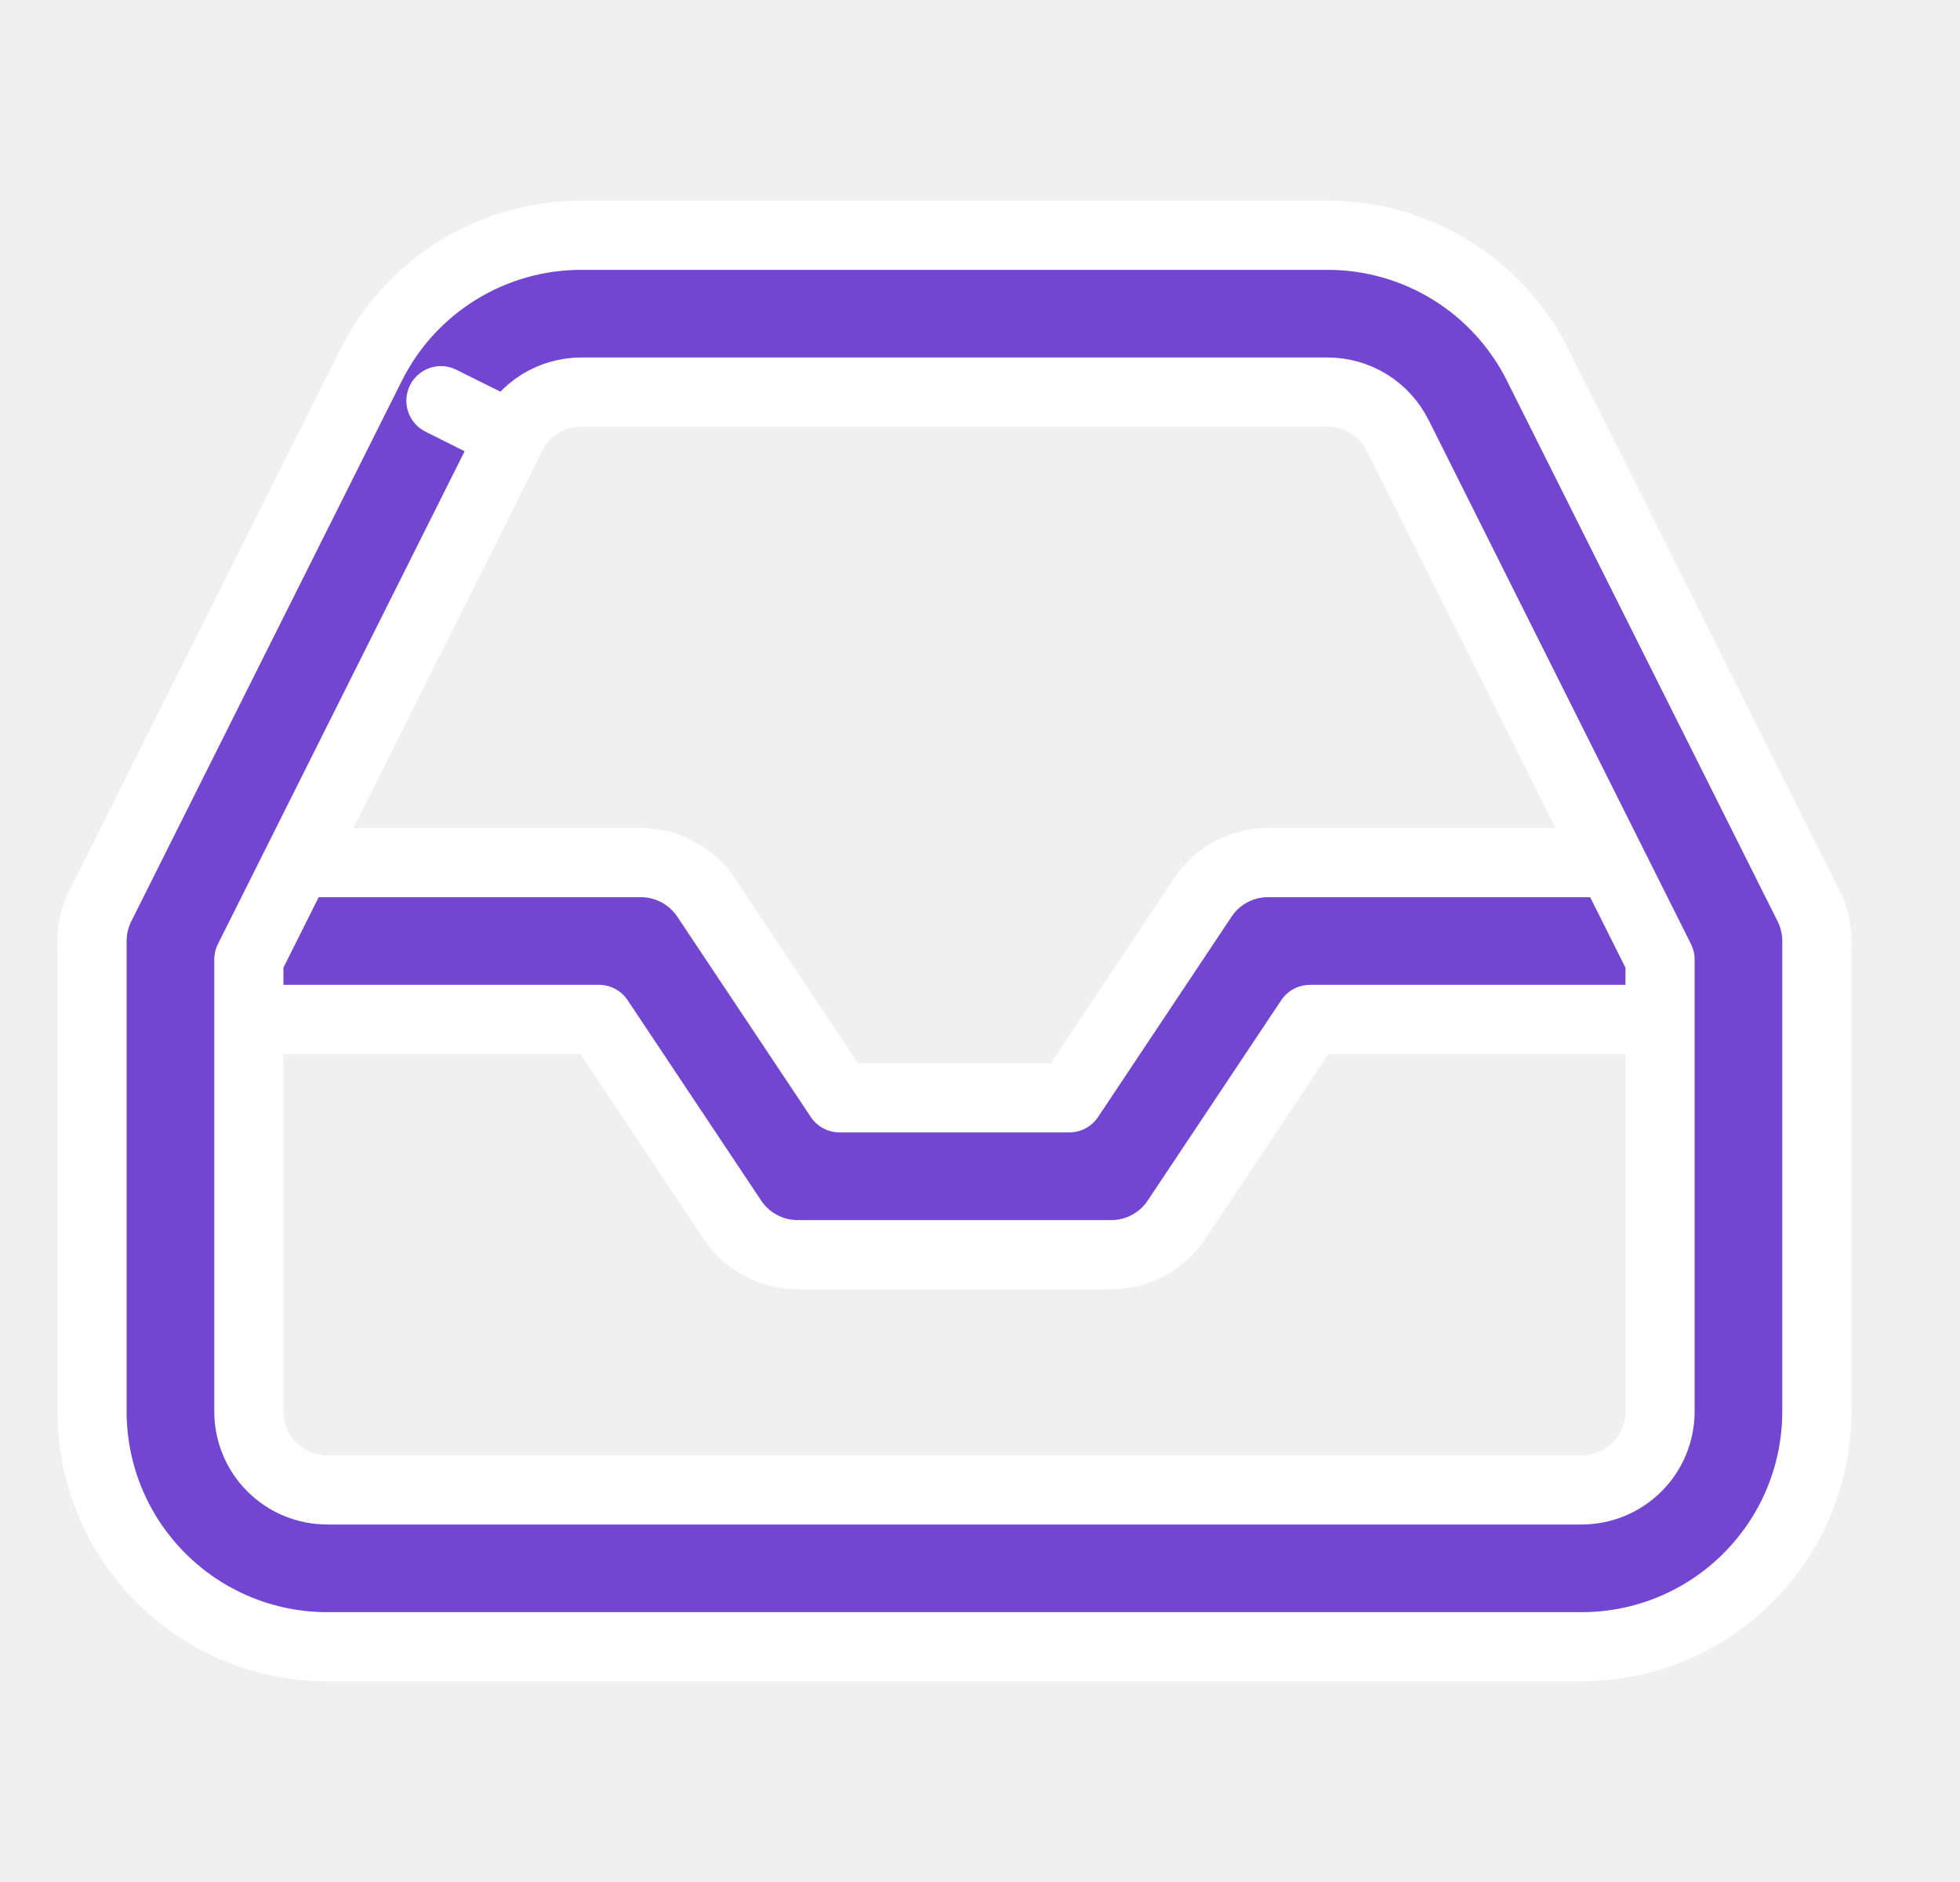
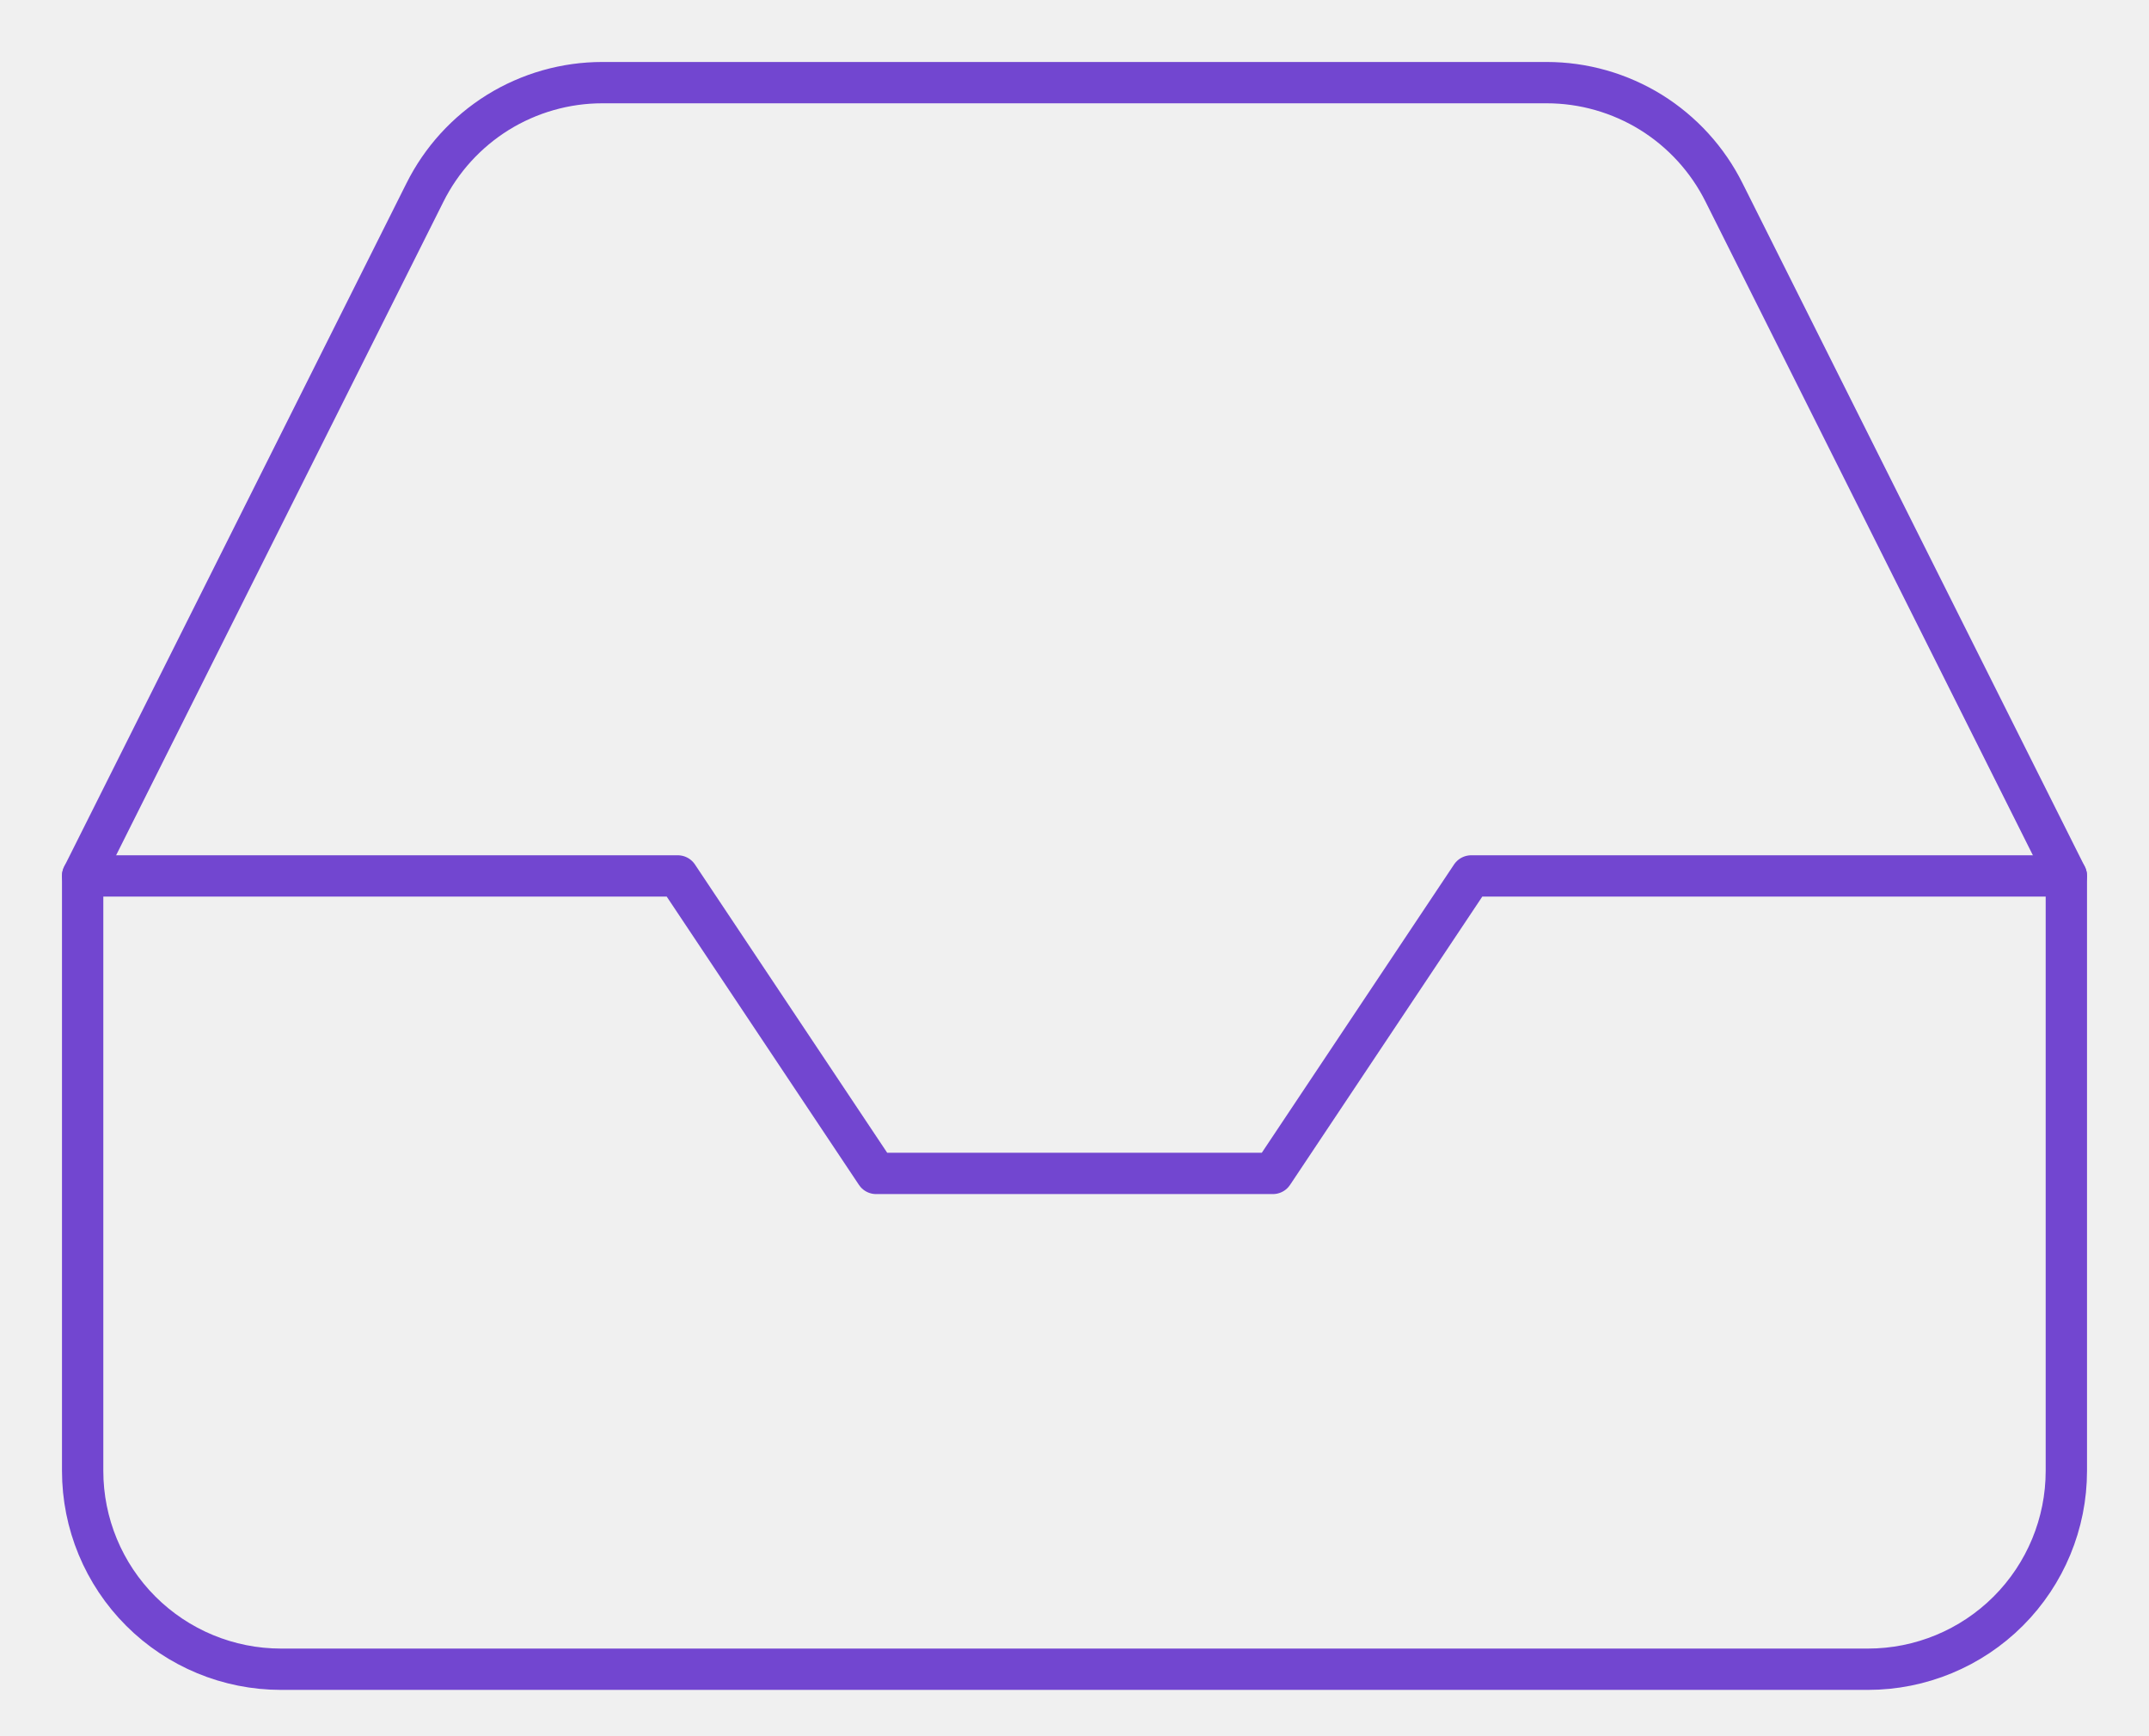
- <svg xmlns="http://www.w3.org/2000/svg" width="25" height="24" viewBox="0 0 25 24" fill="none">
-   <g clip-path="url(#clip0)">
-     <path fill-rule="evenodd" clip-rule="evenodd" d="M1.174 12C1.174 11.448 1.622 11 2.174 11H8.174C8.508 11 8.82 11.167 9.006 11.445L10.709 14H13.639L15.342 11.445C15.527 11.167 15.839 11 16.174 11H22.174C22.726 11 23.174 11.448 23.174 12C23.174 12.552 22.726 13 22.174 13H16.709L15.006 15.555C14.82 15.833 14.508 16 14.174 16H10.174C9.839 16 9.527 15.833 9.342 15.555L7.639 13H2.174C1.622 13 1.174 12.552 1.174 12Z" fill="#7246D0" stroke="white" stroke-width="0.882" stroke-linecap="round" stroke-linejoin="round" />
-     <path fill-rule="evenodd" clip-rule="evenodd" d="M7.414 3L16.934 3C17.492 3 18.04 3.156 18.514 3.45C18.988 3.744 19.37 4.164 19.619 4.664C19.619 4.664 19.619 4.665 19.619 4.665L23.068 11.552C23.138 11.691 23.174 11.845 23.174 12V18C23.174 18.796 22.858 19.559 22.295 20.121C21.733 20.684 20.97 21 20.174 21H4.174C3.378 21 2.615 20.684 2.053 20.121C1.49 19.559 1.174 18.796 1.174 18V12C1.174 11.845 1.21 11.691 1.28 11.552L4.728 4.665C4.729 4.665 4.729 4.664 4.729 4.664C4.977 4.164 5.36 3.744 5.834 3.45C6.308 3.156 6.856 3 7.414 3ZM5.624 5.11L6.518 5.558L3.174 12.236V18C3.174 18.265 3.279 18.52 3.467 18.707C3.654 18.895 3.909 19 4.174 19H20.174C20.439 19 20.693 18.895 20.881 18.707C21.069 18.52 21.174 18.265 21.174 18V12.236L17.83 5.558L17.828 5.555C17.745 5.388 17.618 5.248 17.46 5.15C17.302 5.052 17.119 5 16.933 5H7.414C7.228 5 7.046 5.052 6.888 5.15C6.73 5.248 6.602 5.388 6.519 5.555L5.624 5.11Z" fill="#7246D0" stroke="white" stroke-width="0.882" stroke-linecap="round" stroke-linejoin="round" />
-   </g>
-   <defs>
-     <clipPath id="clip0">
-       <rect width="24" height="24" fill="white" transform="translate(0.173828)" />
-     </clipPath>
-   </defs>
+ <svg xmlns="http://www.w3.org/2000/svg" width="26" height="21" viewBox="0 0 26 21" fill="none">
+   <path d="M25 10.6H17.8L15.4 14.2H10.6L8.2 10.6H1" stroke="#7246D0" stroke-width="0.5" stroke-linecap="round" stroke-linejoin="round" />
+   <path d="M5.14 2.332L1 10.6V17.8C1 18.436 1.253 19.047 1.703 19.497C2.153 19.947 2.763 20.2 3.4 20.2H22.6C23.236 20.2 23.847 19.947 24.297 19.497C24.747 19.047 25 18.436 25 17.8V10.6L20.86 2.332C20.661 1.932 20.355 1.596 19.976 1.36C19.596 1.125 19.159 1 18.712 1H7.288C6.841 1 6.404 1.125 6.024 1.36C5.645 1.596 5.339 1.932 5.14 2.332V2.332Z" stroke="#7246D0" stroke-width="0.5" stroke-linecap="round" stroke-linejoin="round" />
</svg>
